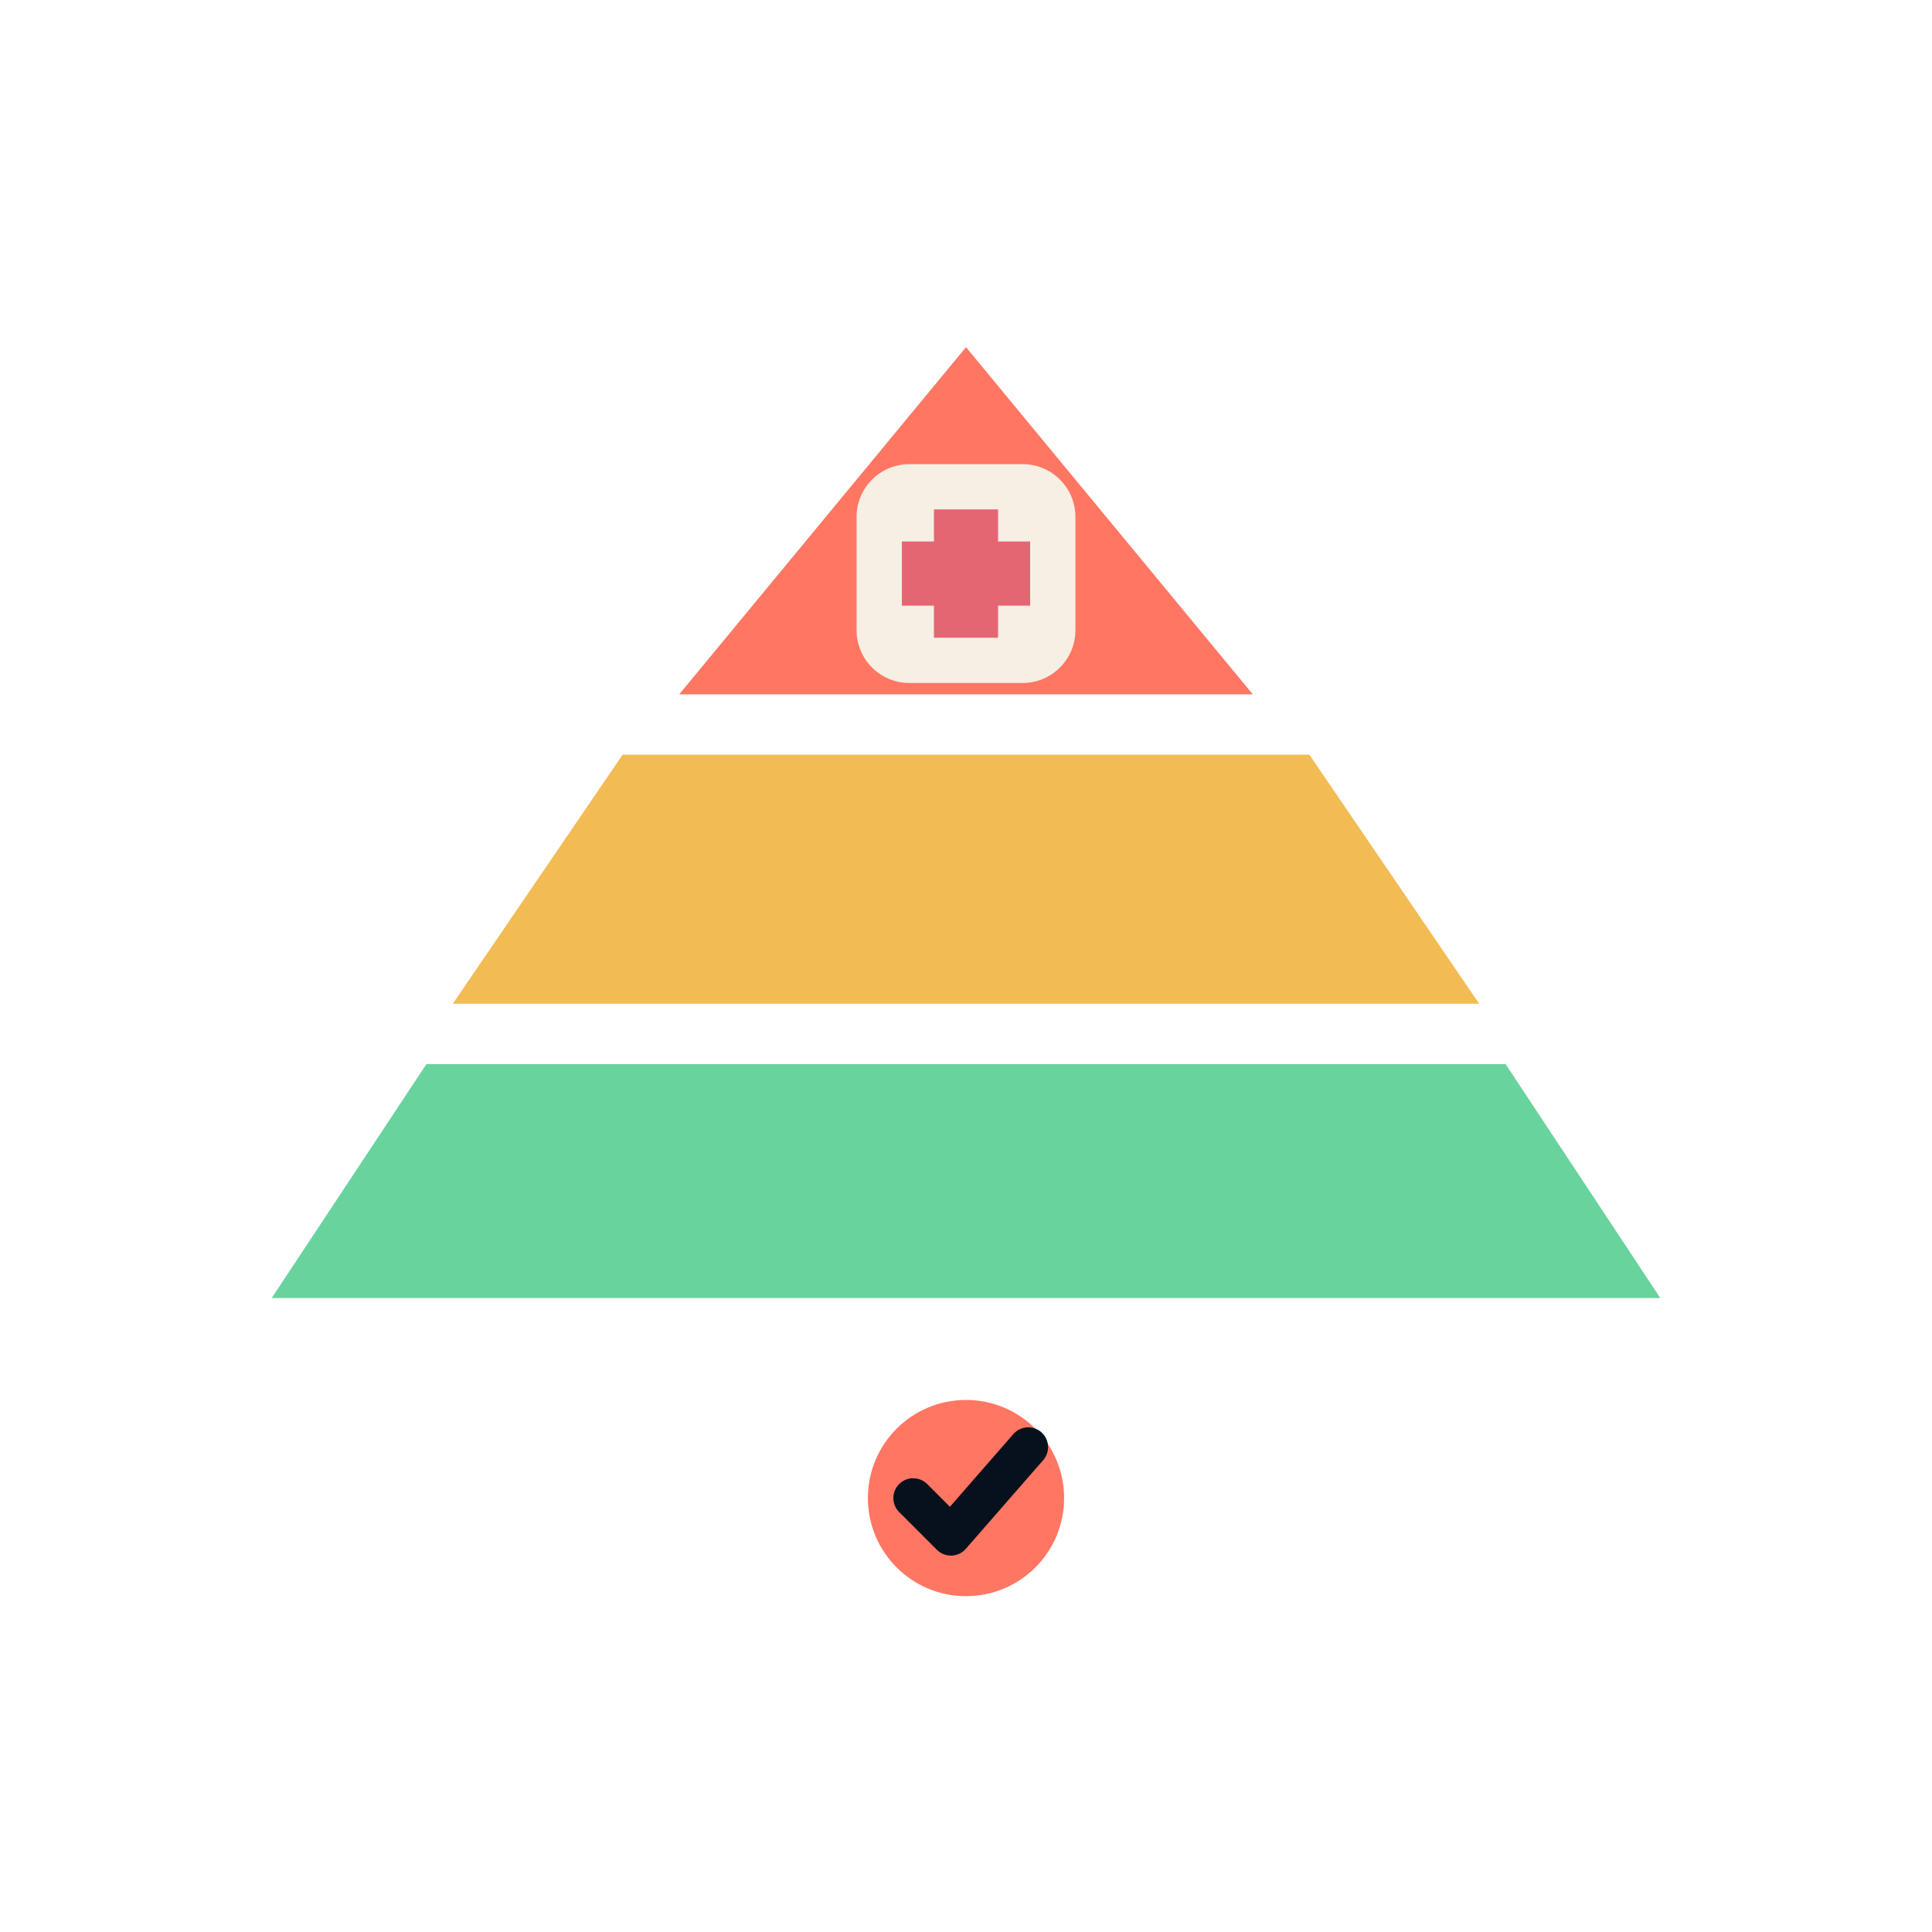
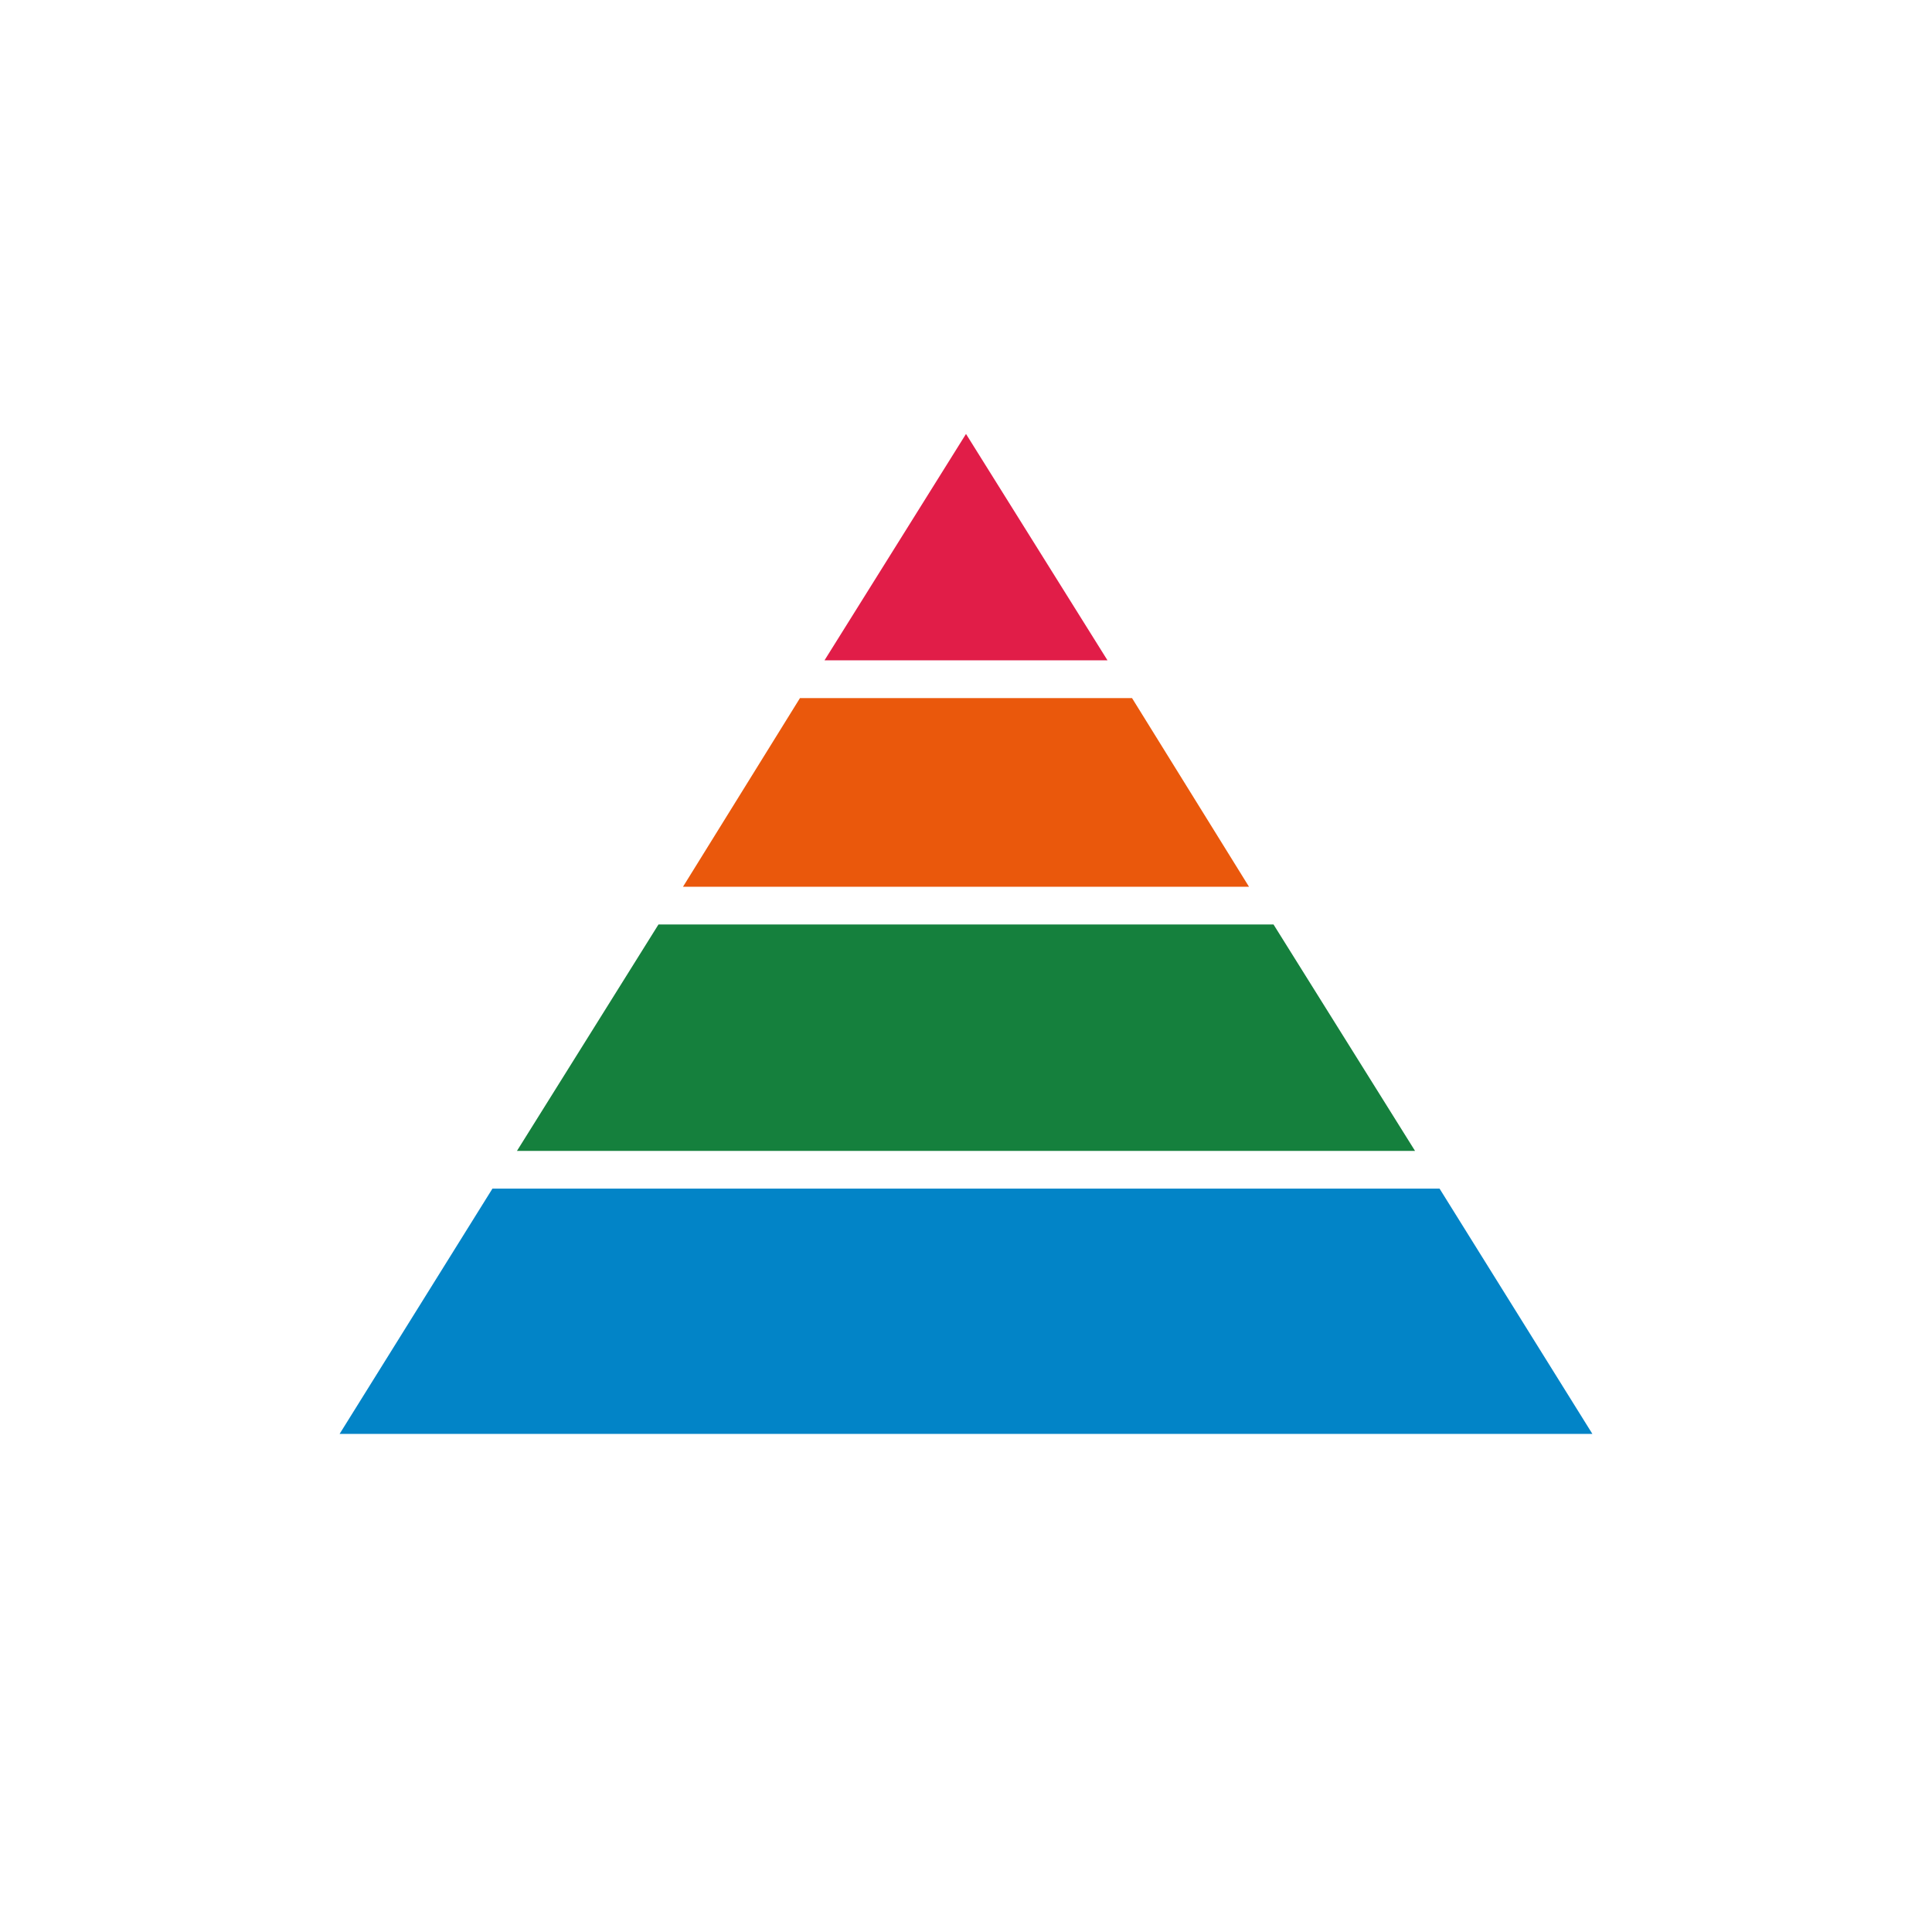
<svg xmlns="http://www.w3.org/2000/svg" viewBox="0 0 1024 1024">
-   <g transform="translate(96 104)">
-     <path d="M416 80 264 264h304L416 80Z" fill="#ff7663" />
-     <path d="m234 296-90 132h544l-90-132H234Z" fill="#f3bb54" />
-     <path d="m130 460-82 124h736l-82-124H130Z" fill="#69d39d" />
-     <rect x="358" y="142" width="116" height="116" rx="28" fill="#f5efe4" />
-     <path d="M399 166h34v68h-34zM382 183h68v34h-68z" fill="#e56673" />
-     <circle cx="416" cy="690" r="52" fill="#ff7663" />
-     <path d="m388 690 20 20 41-47" fill="none" stroke="#07111d" stroke-width="21" stroke-linecap="round" stroke-linejoin="round" />
-   </g>
+   <path d="M512 230 587 350H437L512 230Z" fill="#e11d48" />
+   <path d="M424 370H600L662 470H362L424 370Z" fill="#ea580c" />
+   <path d="M349 490H675L750 610H274L349 490Z" fill="#15803d" />
+   <path d="M261 630H763L844 760H180L261 630Z" fill="#0284c7" />
</svg>
